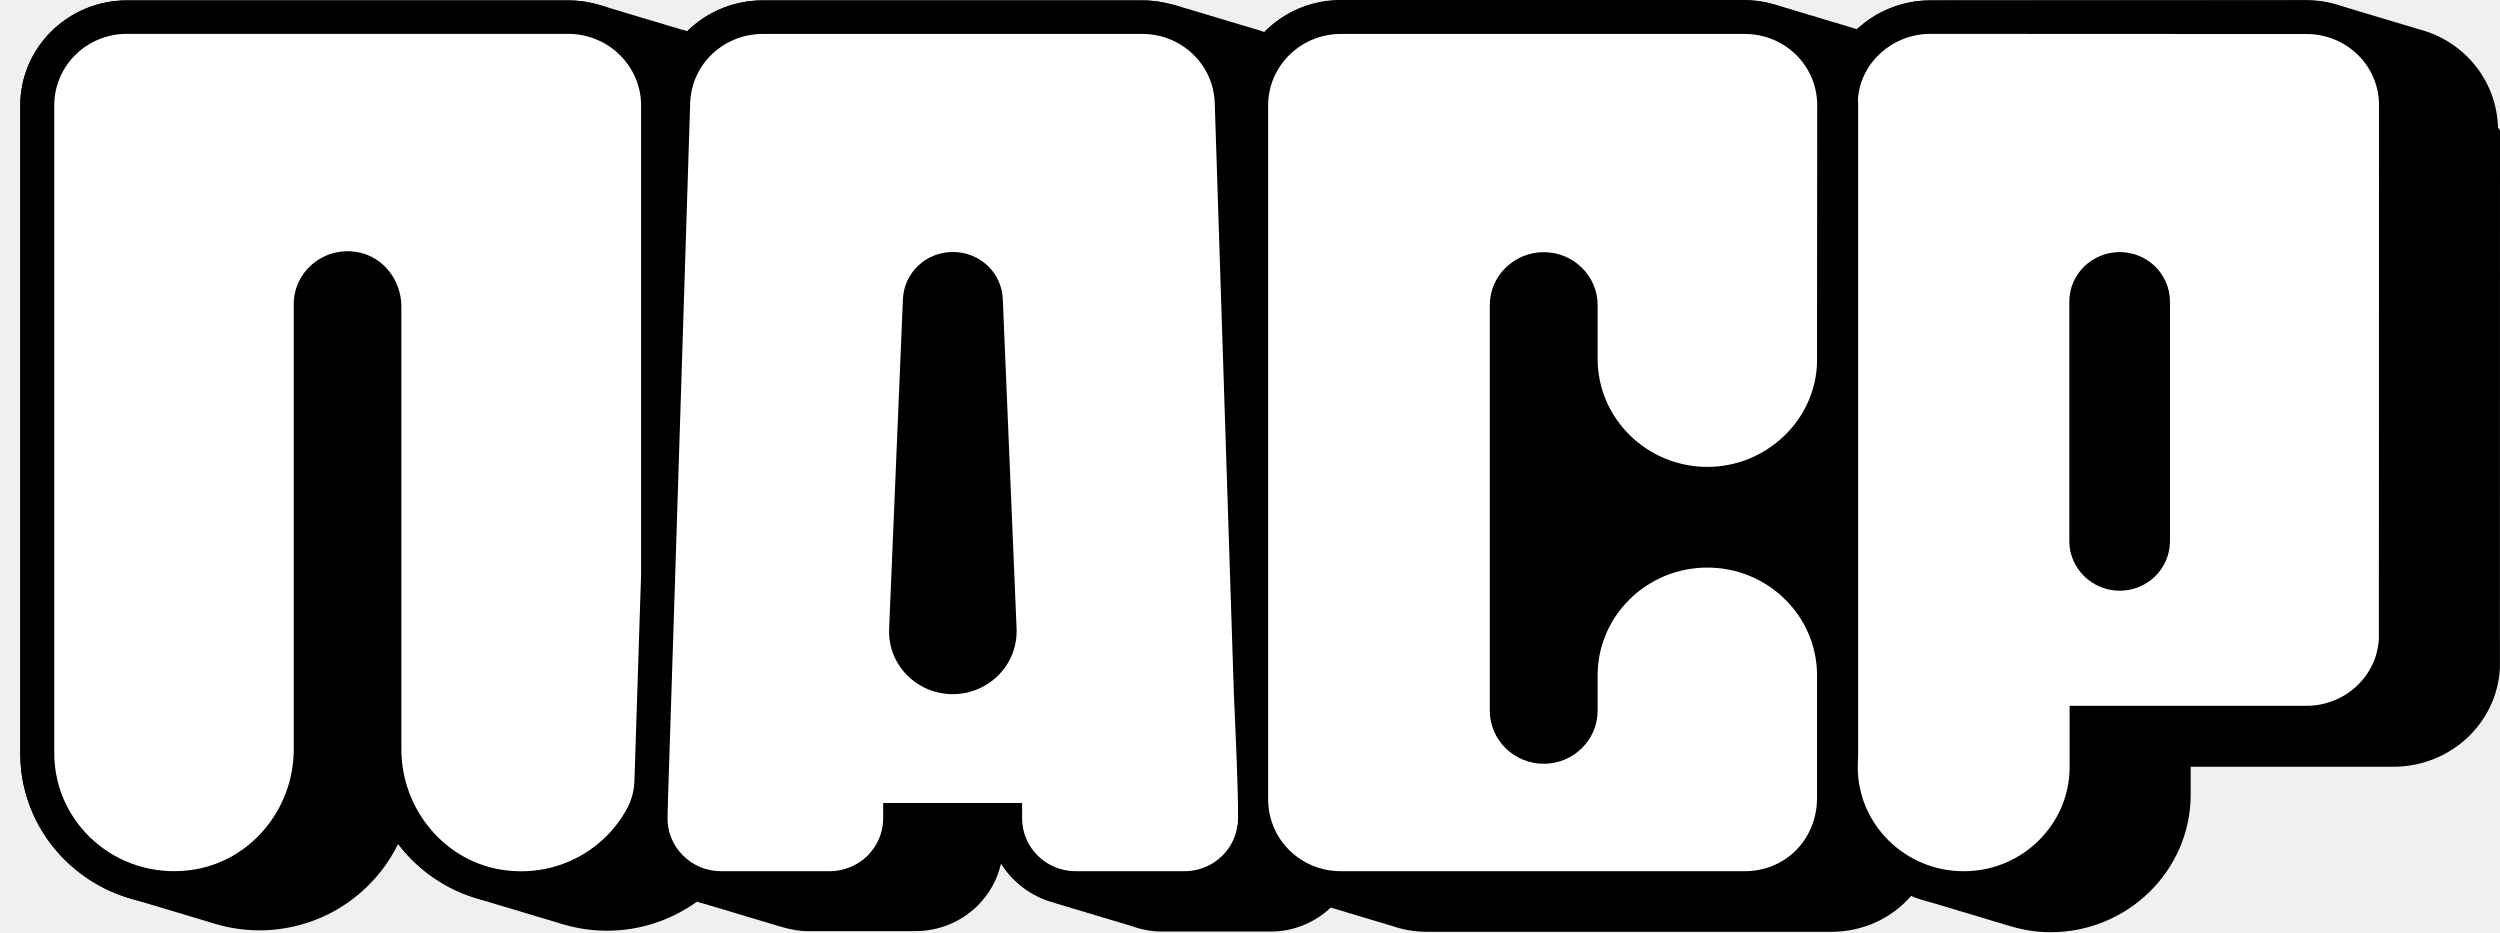
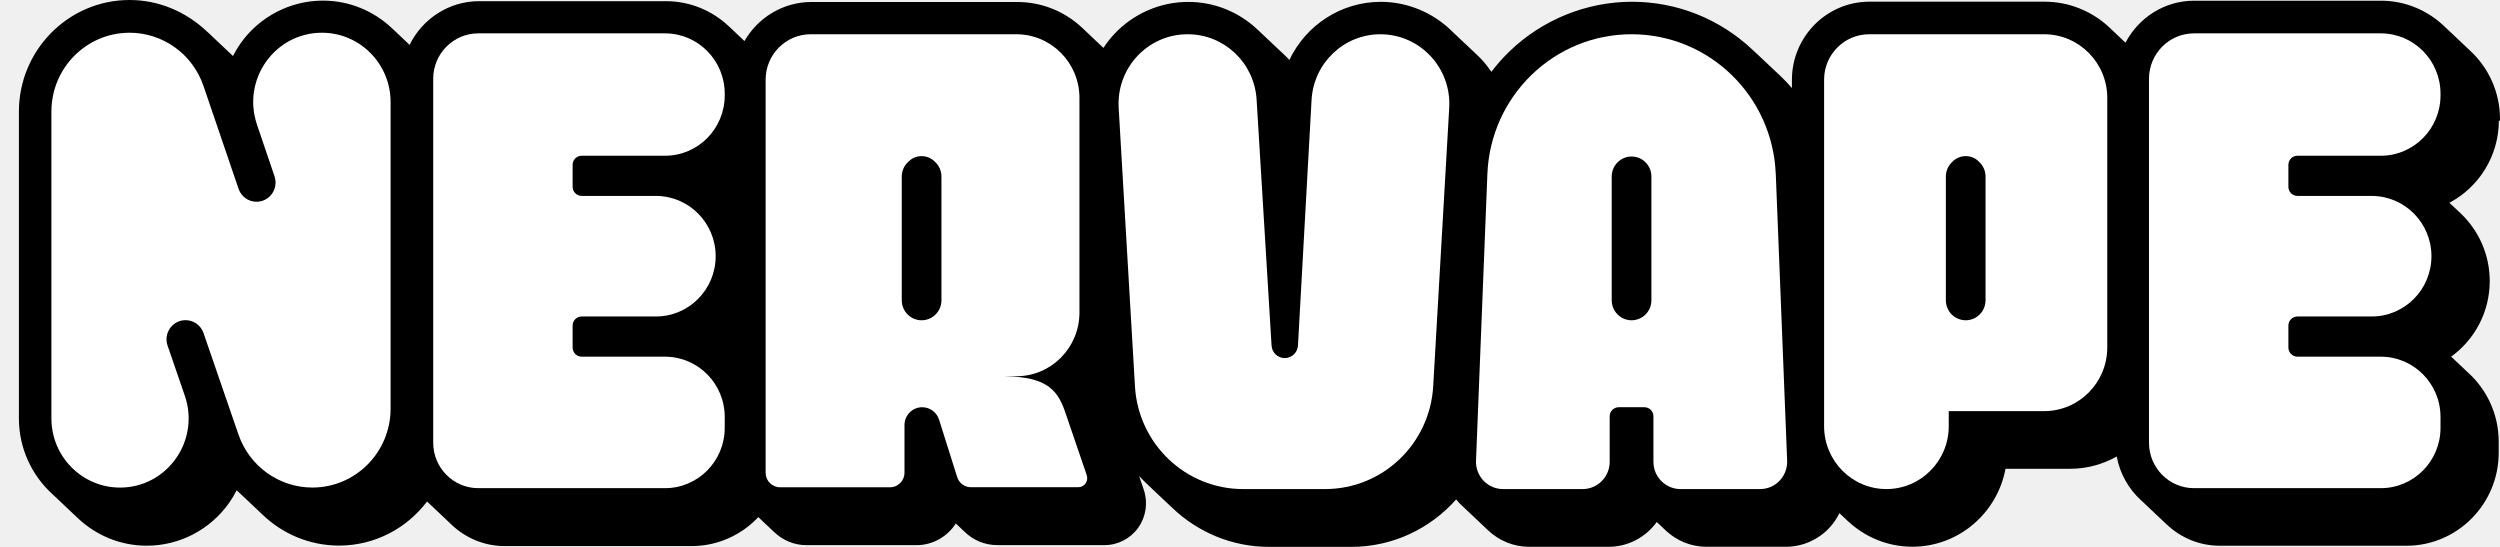
- <svg xmlns="http://www.w3.org/2000/svg" width="59" height="22" viewBox="0 0 59 22" fill="none">
-   <path d="M58.953 3.01C58.92 1.882 58.139 0.961 57.081 0.689C57.02 0.669 56.96 0.652 56.898 0.634C56.837 0.614 56.777 0.597 56.715 0.579C56.654 0.559 56.594 0.542 56.532 0.524C56.471 0.505 56.411 0.487 56.349 0.469C56.288 0.45 56.228 0.432 56.166 0.415C56.105 0.395 56.045 0.377 55.983 0.36C55.922 0.34 55.862 0.322 55.8 0.305C55.739 0.285 55.679 0.268 55.617 0.25C55.556 0.23 55.496 0.213 55.434 0.195C55.373 0.175 55.313 0.158 55.251 0.14C54.992 0.053 54.713 0.002 54.423 0.002L45.56 0.009C44.89 0.009 44.283 0.268 43.83 0.687C43.819 0.684 43.805 0.682 43.794 0.68C43.734 0.66 43.674 0.641 43.611 0.625C43.551 0.605 43.491 0.586 43.428 0.57C43.368 0.551 43.308 0.531 43.245 0.516C43.185 0.496 43.125 0.476 43.062 0.461C43.002 0.441 42.942 0.421 42.879 0.406C42.819 0.386 42.759 0.366 42.696 0.351C42.636 0.331 42.576 0.311 42.513 0.296C42.453 0.276 42.393 0.257 42.33 0.241C42.27 0.222 42.21 0.202 42.147 0.186C42.087 0.167 42.027 0.147 41.964 0.132C41.712 0.048 41.444 0 41.163 0H31.635C30.927 0 30.294 0.292 29.836 0.755C29.762 0.728 29.686 0.704 29.608 0.682C29.548 0.662 29.488 0.645 29.425 0.627C29.365 0.608 29.305 0.59 29.242 0.573C29.182 0.553 29.122 0.535 29.059 0.518C28.999 0.498 28.939 0.48 28.876 0.463C28.816 0.443 28.756 0.426 28.693 0.408C28.633 0.388 28.573 0.371 28.51 0.353C28.45 0.333 28.39 0.316 28.327 0.298C28.267 0.279 28.207 0.261 28.144 0.243C28.084 0.224 28.024 0.206 27.961 0.189C27.901 0.169 27.841 0.151 27.778 0.134C27.528 0.064 27.249 0.009 26.952 0.009H18.002C17.304 0.009 16.677 0.287 16.221 0.737C16.166 0.717 16.11 0.702 16.052 0.689C15.992 0.667 15.931 0.649 15.871 0.634C15.811 0.614 15.75 0.597 15.688 0.579C15.628 0.559 15.567 0.542 15.505 0.524C15.445 0.505 15.384 0.487 15.322 0.469C15.262 0.45 15.201 0.432 15.139 0.415C15.079 0.395 15.018 0.377 14.956 0.36C14.896 0.34 14.835 0.322 14.773 0.305C14.713 0.285 14.652 0.268 14.59 0.25C14.53 0.23 14.469 0.213 14.407 0.195C14.347 0.175 14.286 0.158 14.224 0.14C13.974 0.061 13.699 0.009 13.414 0.009H2.997C1.609 0.009 0.478 1.121 0.478 2.488V17.784C0.478 19.422 1.607 20.802 3.14 21.221C3.2 21.241 3.261 21.259 3.323 21.276C3.383 21.296 3.444 21.313 3.506 21.331C3.566 21.351 3.627 21.368 3.689 21.386C3.749 21.405 3.81 21.423 3.872 21.441C3.933 21.46 3.993 21.478 4.055 21.495C4.116 21.515 4.176 21.533 4.238 21.55C4.299 21.57 4.359 21.588 4.421 21.605C4.482 21.625 4.542 21.642 4.604 21.66C4.665 21.68 4.725 21.697 4.787 21.715C4.848 21.735 4.908 21.752 4.97 21.77C5.332 21.888 5.718 21.956 6.12 21.956C7.566 21.956 8.811 21.118 9.396 19.914C9.872 20.546 10.552 21.015 11.342 21.23C11.403 21.25 11.463 21.267 11.525 21.285C11.586 21.305 11.646 21.322 11.709 21.34C11.769 21.36 11.829 21.377 11.892 21.395C11.952 21.414 12.012 21.432 12.075 21.449C12.135 21.469 12.195 21.487 12.258 21.504C12.318 21.524 12.378 21.541 12.441 21.559C12.501 21.579 12.561 21.596 12.623 21.614C12.684 21.634 12.744 21.651 12.807 21.669C12.867 21.689 12.927 21.706 12.99 21.724C13.05 21.743 13.11 21.761 13.173 21.778C13.534 21.897 13.92 21.965 14.322 21.965C15.119 21.965 15.851 21.708 16.451 21.278C16.512 21.296 16.567 21.32 16.63 21.331C16.69 21.349 16.75 21.373 16.813 21.386C16.873 21.403 16.933 21.427 16.996 21.441C17.056 21.458 17.116 21.482 17.179 21.495C17.239 21.513 17.299 21.537 17.362 21.55C17.422 21.568 17.482 21.592 17.545 21.605C17.605 21.623 17.665 21.647 17.728 21.66C17.788 21.677 17.848 21.702 17.911 21.715C17.971 21.732 18.031 21.756 18.094 21.77C18.154 21.787 18.214 21.811 18.277 21.825C18.337 21.842 18.398 21.866 18.46 21.879C18.65 21.934 18.846 21.974 19.051 21.974H21.6C22.154 21.974 22.674 21.763 23.064 21.381C23.352 21.096 23.544 20.747 23.627 20.368C23.895 20.82 24.337 21.155 24.859 21.3C24.917 21.322 24.979 21.337 25.042 21.355C25.1 21.377 25.162 21.392 25.225 21.41C25.283 21.432 25.345 21.447 25.408 21.465C25.466 21.487 25.528 21.502 25.591 21.52C25.649 21.541 25.711 21.557 25.774 21.574C25.832 21.596 25.894 21.612 25.957 21.629C26.015 21.651 26.077 21.667 26.14 21.684C26.198 21.706 26.26 21.721 26.323 21.739C26.381 21.761 26.444 21.776 26.506 21.794C26.564 21.816 26.627 21.831 26.689 21.849C26.919 21.934 27.167 21.985 27.425 21.985H29.983C30.521 21.985 31.021 21.781 31.407 21.419C31.454 21.434 31.501 21.447 31.548 21.46C31.608 21.482 31.668 21.498 31.731 21.515C31.791 21.537 31.851 21.552 31.914 21.57C31.974 21.592 32.034 21.607 32.097 21.625C32.157 21.647 32.217 21.662 32.28 21.68C32.34 21.702 32.4 21.717 32.463 21.735C32.523 21.756 32.583 21.772 32.646 21.789C32.706 21.811 32.766 21.827 32.829 21.844C33.094 21.939 33.382 21.991 33.681 21.991H43.209C43.98 21.991 44.647 21.667 45.102 21.145C45.252 21.208 45.41 21.256 45.571 21.296C45.631 21.316 45.691 21.333 45.754 21.351C45.814 21.37 45.874 21.388 45.937 21.405C45.997 21.425 46.057 21.443 46.12 21.46C46.18 21.48 46.24 21.5 46.303 21.515C46.363 21.535 46.423 21.552 46.486 21.57C46.546 21.59 46.606 21.607 46.669 21.625C46.729 21.645 46.789 21.662 46.852 21.68C46.912 21.7 46.972 21.717 47.035 21.735C47.095 21.754 47.156 21.772 47.218 21.789C47.278 21.809 47.339 21.829 47.401 21.844C47.716 21.943 48.048 22 48.394 22C50.215 22 51.7 20.543 51.7 18.751V18.095H56.483C57.826 18.095 58.931 17.071 58.998 15.764V15.744V15.724L59 3.089V3.078L58.953 3.01Z" fill="black" />
-   <path d="M22.486 5.949C21.85 5.949 21.332 6.438 21.308 7.064L20.982 14.847C20.966 15.255 21.113 15.636 21.399 15.93C21.685 16.222 22.071 16.384 22.484 16.384C22.894 16.384 23.28 16.222 23.568 15.93C23.854 15.639 24.001 15.255 23.986 14.847L23.66 7.064C23.638 6.438 23.12 5.949 22.486 5.949ZM22.988 15.38C22.856 15.522 22.678 15.592 22.486 15.592C22.29 15.592 22.115 15.522 21.979 15.384C21.848 15.246 21.778 15.073 21.787 14.877L22.109 7.094C22.118 6.892 22.281 6.739 22.486 6.739C22.691 6.739 22.852 6.892 22.859 7.094L23.184 14.88C23.193 15.07 23.124 15.246 22.988 15.38Z" fill="black" />
-   <path d="M54.431 0.014L45.559 0.01C44.62 0.01 43.794 0.516 43.361 1.265V1.262C42.932 0.512 42.116 0.01 41.167 0.01H31.641C30.577 0.01 29.664 0.661 29.293 1.583C28.936 0.657 28.023 0.01 26.954 0.01H18.004C16.98 0.01 16.098 0.602 15.71 1.464C15.31 0.606 14.433 0.01 13.413 0.01H2.995C1.609 0.01 0.479 1.12 0.479 2.489V17.785C0.479 19.753 2.107 21.354 4.109 21.354C6.111 21.354 7.738 19.753 7.738 17.785V7.179C7.738 6.926 7.947 6.72 8.204 6.72C8.461 6.72 8.671 6.926 8.671 7.179V17.783C8.671 19.75 10.298 21.352 12.3 21.352C13.42 21.352 14.427 20.849 15.089 20.064C15.19 20.31 15.339 20.533 15.531 20.731C15.924 21.13 16.455 21.352 17.022 21.352H19.571C20.127 21.352 20.645 21.143 21.035 20.759C21.325 20.474 21.517 20.123 21.602 19.744H23.363C23.564 20.661 24.396 21.352 25.392 21.352H27.948C28.514 21.352 29.046 21.13 29.438 20.731C29.53 20.637 29.61 20.538 29.679 20.43C30.141 20.992 30.849 21.352 31.641 21.352H41.167C42.252 21.352 43.149 20.715 43.511 19.774C43.511 19.772 43.513 19.77 43.513 19.768C44.091 20.715 45.142 21.352 46.345 21.352C48.171 21.352 49.648 19.893 49.648 18.103V17.447H54.431C55.773 17.447 56.88 16.423 56.947 15.115V15.076L56.951 2.44V2.416C56.911 1.069 55.802 0.014 54.431 0.014Z" fill="black" />
-   <path d="M50.026 5.949C49.37 5.949 48.836 6.471 48.836 7.116V12.771C48.836 13.416 49.372 13.941 50.026 13.941C50.68 13.941 51.211 13.414 51.211 12.771V7.116C51.211 6.471 50.682 5.949 50.026 5.949ZM50.408 12.771C50.408 12.98 50.236 13.151 50.026 13.151C49.814 13.151 49.64 12.982 49.64 12.771V7.116C49.64 6.91 49.812 6.741 50.026 6.741C50.236 6.741 50.408 6.91 50.408 7.116V12.771Z" fill="black" />
-   <path d="M15.13 2.488V13.55L14.973 18.416C14.967 18.644 14.911 18.868 14.804 19.07C14.284 20.048 13.184 20.686 11.954 20.542C10.516 20.375 9.472 19.107 9.472 17.683V7.231C9.472 6.627 9.059 6.07 8.456 5.954C7.646 5.798 6.932 6.408 6.932 7.178V17.688C6.932 19.1 5.901 20.36 4.475 20.537C2.752 20.752 1.281 19.434 1.281 17.782V2.484C1.281 1.553 2.046 0.799 2.993 0.799H13.411C14.357 0.799 15.13 1.56 15.13 2.488Z" fill="white" />
-   <path d="M29.121 16.424L28.668 2.433C28.639 1.52 27.884 0.801 26.956 0.801H18.004C17.071 0.801 16.317 1.52 16.288 2.433L15.935 13.574L15.765 18.85L15.754 19.273C15.743 19.613 15.87 19.938 16.111 20.182C16.352 20.427 16.674 20.561 17.024 20.561H19.573C19.91 20.561 20.231 20.432 20.472 20.197C20.709 19.96 20.843 19.648 20.843 19.311V18.951H24.122V19.313C24.122 20.004 24.688 20.561 25.391 20.561H27.947C28.293 20.561 28.619 20.427 28.86 20.182C29.049 19.988 29.17 19.743 29.201 19.482C29.268 19.475 29.121 16.424 29.121 16.424ZM23.57 15.928C23.28 16.22 22.894 16.382 22.485 16.382C22.073 16.382 21.686 16.22 21.401 15.928C21.115 15.636 20.968 15.252 20.983 14.845L21.309 7.061C21.334 6.436 21.852 5.947 22.488 5.947C23.124 5.947 23.642 6.436 23.666 7.061L23.992 14.845C24.003 15.252 23.856 15.636 23.57 15.928Z" fill="white" />
-   <path d="M37.704 8.468V7.2C37.704 6.511 37.132 5.951 36.434 5.951C35.731 5.951 35.159 6.513 35.159 7.2V16.773C35.159 17.464 35.731 18.025 36.434 18.025C37.132 18.025 37.704 17.464 37.704 16.773V15.939C37.704 14.535 38.864 13.395 40.293 13.395C40.985 13.395 41.634 13.66 42.125 14.143C42.596 14.605 42.864 15.222 42.882 15.873V18.874C42.857 19.835 42.123 20.561 41.17 20.561H31.644C30.885 20.561 30.24 20.078 30.017 19.407C29.961 19.241 29.928 19.058 29.928 18.874V2.488C29.928 1.56 30.695 0.801 31.644 0.801H41.17C42.107 0.801 42.857 1.52 42.886 2.437L42.882 8.549C42.85 9.909 41.688 11.019 40.293 11.019C38.864 11.017 37.704 9.874 37.704 8.468Z" fill="white" />
-   <path d="M54.431 0.803L45.56 0.799C44.66 0.799 43.908 1.479 43.848 2.337L43.852 2.486V17.786L43.843 18.102C43.843 19.458 44.964 20.561 46.343 20.561C47.722 20.561 48.843 19.458 48.843 18.102V16.657H54.429C55.346 16.657 56.096 15.957 56.141 15.075L56.145 2.44C56.119 1.523 55.364 0.803 54.431 0.803ZM51.211 12.772C51.211 13.417 50.68 13.941 50.026 13.941C49.372 13.941 48.836 13.414 48.836 12.772V7.117C48.836 6.472 49.372 5.949 50.026 5.949C50.68 5.949 51.211 6.472 51.211 7.117V12.772Z" fill="white" />
+ <svg xmlns="http://www.w3.org/2000/svg" width="64" height="14" viewBox="0 0 64 14" fill="none">
+   <path d="M64 3.096V3.049C64 2.349 63.699 1.719 63.22 1.283C63.213 1.276 63.206 1.269 63.198 1.262C63.191 1.255 63.183 1.248 63.175 1.241C63.168 1.234 63.161 1.227 63.153 1.22C63.146 1.213 63.139 1.206 63.131 1.199C63.124 1.192 63.116 1.185 63.109 1.178C63.102 1.171 63.094 1.164 63.086 1.157C63.079 1.15 63.072 1.143 63.064 1.136C63.057 1.129 63.049 1.122 63.042 1.115C63.035 1.108 63.027 1.101 63.02 1.094C63.013 1.087 63.005 1.08 62.997 1.073C62.99 1.066 62.983 1.059 62.975 1.052C62.968 1.045 62.96 1.038 62.953 1.031C62.946 1.024 62.938 1.017 62.931 1.01C62.923 1.003 62.916 0.996 62.909 0.989C62.901 0.982 62.894 0.975 62.886 0.968C62.879 0.961 62.872 0.954 62.864 0.947C62.857 0.94 62.849 0.933 62.842 0.926C62.835 0.919 62.827 0.912 62.82 0.905C62.812 0.898 62.805 0.891 62.798 0.884C62.79 0.877 62.783 0.87 62.776 0.863C62.768 0.856 62.761 0.85 62.754 0.843C62.746 0.836 62.739 0.829 62.731 0.822C62.724 0.815 62.717 0.808 62.709 0.801C62.702 0.794 62.694 0.787 62.687 0.78C62.68 0.773 62.672 0.766 62.665 0.759C62.657 0.752 62.65 0.745 62.643 0.738C62.635 0.731 62.628 0.724 62.62 0.717C62.613 0.71 62.606 0.703 62.598 0.696C62.591 0.689 62.584 0.682 62.576 0.675C62.569 0.668 62.561 0.661 62.554 0.654C62.133 0.26 61.569 0.018 60.95 0.018H56.171C55.409 0.018 54.745 0.455 54.413 1.093C54.408 1.088 54.403 1.083 54.398 1.079C54.39 1.072 54.383 1.065 54.375 1.058C54.368 1.051 54.361 1.044 54.353 1.037C54.346 1.03 54.338 1.023 54.331 1.016C54.324 1.009 54.316 1.002 54.309 0.995C54.301 0.988 54.294 0.981 54.287 0.974C54.279 0.967 54.272 0.96 54.265 0.953C54.257 0.946 54.25 0.939 54.242 0.932C54.235 0.925 54.228 0.918 54.22 0.911C54.213 0.904 54.206 0.897 54.198 0.89C54.191 0.883 54.183 0.876 54.176 0.869C54.169 0.862 54.161 0.855 54.154 0.848C54.146 0.841 54.139 0.834 54.132 0.827C54.124 0.82 54.117 0.813 54.109 0.806C54.102 0.799 54.095 0.792 54.087 0.785C54.08 0.778 54.072 0.771 54.065 0.764C54.058 0.757 54.05 0.75 54.043 0.743C54.036 0.736 54.028 0.729 54.021 0.722C54.013 0.715 54.006 0.708 53.999 0.701C53.562 0.293 52.978 0.043 52.337 0.043H47.857C46.763 0.043 45.873 0.94 45.873 2.044V2.254C45.787 2.155 45.698 2.059 45.603 1.968C45.576 1.941 45.548 1.915 45.52 1.889C45.513 1.883 45.506 1.876 45.498 1.869C45.491 1.862 45.483 1.855 45.476 1.848C45.468 1.841 45.461 1.834 45.453 1.827C45.446 1.82 45.439 1.813 45.431 1.806C45.424 1.799 45.416 1.792 45.409 1.785C45.402 1.778 45.394 1.771 45.386 1.764C45.379 1.757 45.372 1.75 45.364 1.743C45.357 1.736 45.349 1.729 45.342 1.722C45.335 1.715 45.327 1.708 45.32 1.701C45.313 1.694 45.305 1.687 45.297 1.68C45.29 1.673 45.283 1.666 45.275 1.659C45.268 1.652 45.26 1.645 45.253 1.638C45.246 1.631 45.238 1.624 45.231 1.617C45.224 1.61 45.216 1.603 45.209 1.596C45.201 1.589 45.194 1.582 45.186 1.575C45.179 1.568 45.171 1.561 45.164 1.554C45.157 1.547 45.149 1.54 45.142 1.533C45.134 1.526 45.127 1.519 45.12 1.512C45.112 1.505 45.105 1.498 45.097 1.491C45.09 1.484 45.082 1.477 45.075 1.47C45.067 1.463 45.06 1.456 45.053 1.449C45.045 1.442 45.038 1.435 45.03 1.428C45.023 1.421 45.015 1.414 45.008 1.407C45.001 1.4 44.993 1.393 44.985 1.386C44.978 1.38 44.971 1.373 44.963 1.366C44.956 1.359 44.948 1.352 44.941 1.345C44.933 1.338 44.926 1.331 44.918 1.324C44.911 1.317 44.904 1.31 44.896 1.303C44.888 1.296 44.881 1.289 44.873 1.282C44.866 1.275 44.859 1.268 44.851 1.261C44.011 0.476 42.923 0.045 41.776 0.045C40.629 0.045 39.488 0.497 38.641 1.318C38.472 1.481 38.319 1.655 38.18 1.838C38.103 1.726 38.019 1.618 37.925 1.518C37.889 1.48 37.852 1.444 37.815 1.408C37.807 1.401 37.8 1.394 37.792 1.387C37.785 1.38 37.778 1.373 37.77 1.366C37.763 1.359 37.755 1.352 37.748 1.345C37.741 1.338 37.733 1.331 37.726 1.324C37.718 1.317 37.711 1.31 37.704 1.303C37.696 1.296 37.689 1.289 37.681 1.282C37.674 1.275 37.666 1.268 37.659 1.261C37.651 1.254 37.644 1.247 37.637 1.24C37.629 1.233 37.622 1.226 37.615 1.219C37.607 1.212 37.6 1.205 37.592 1.198C37.585 1.191 37.577 1.184 37.57 1.177C37.562 1.17 37.555 1.163 37.548 1.156C37.54 1.149 37.533 1.142 37.526 1.135C37.518 1.128 37.511 1.121 37.503 1.115C37.496 1.108 37.489 1.101 37.481 1.094C37.474 1.087 37.466 1.08 37.459 1.073C37.452 1.066 37.444 1.059 37.437 1.052C37.429 1.045 37.422 1.038 37.415 1.031C37.407 1.024 37.4 1.017 37.392 1.01C37.385 1.003 37.378 0.996 37.37 0.989C37.363 0.982 37.356 0.975 37.348 0.968C37.341 0.961 37.333 0.954 37.326 0.947C37.319 0.94 37.311 0.933 37.304 0.926C37.297 0.919 37.289 0.912 37.282 0.905C37.274 0.898 37.267 0.891 37.26 0.884C37.252 0.877 37.245 0.87 37.237 0.863C37.23 0.856 37.223 0.849 37.215 0.842C37.208 0.835 37.2 0.828 37.193 0.821C37.186 0.814 37.178 0.807 37.171 0.8C37.163 0.793 37.156 0.786 37.149 0.779C36.668 0.313 36.019 0.047 35.349 0.047C34.322 0.047 33.428 0.652 33.008 1.534C32.962 1.484 32.913 1.436 32.864 1.39C32.856 1.383 32.849 1.376 32.842 1.369C32.834 1.362 32.827 1.355 32.819 1.348C32.812 1.341 32.804 1.334 32.797 1.327C32.789 1.32 32.782 1.313 32.775 1.306C32.767 1.299 32.76 1.292 32.752 1.285C32.745 1.278 32.738 1.271 32.73 1.264C32.722 1.257 32.715 1.25 32.708 1.243C32.7 1.236 32.693 1.229 32.685 1.222C32.678 1.215 32.671 1.208 32.663 1.201C32.656 1.194 32.648 1.187 32.641 1.18C32.633 1.173 32.626 1.166 32.618 1.159C32.611 1.152 32.604 1.145 32.596 1.138C32.589 1.131 32.582 1.124 32.574 1.117C32.567 1.11 32.559 1.103 32.552 1.096C32.545 1.089 32.537 1.082 32.53 1.075C32.523 1.068 32.515 1.061 32.508 1.054C32.5 1.047 32.493 1.04 32.486 1.033C32.478 1.026 32.471 1.019 32.463 1.013C32.456 1.006 32.449 0.999 32.441 0.992C32.434 0.985 32.426 0.978 32.419 0.971C32.412 0.964 32.404 0.957 32.397 0.95C32.389 0.943 32.382 0.936 32.375 0.929C32.367 0.922 32.36 0.915 32.353 0.908C32.345 0.901 32.338 0.894 32.33 0.887C32.323 0.88 32.316 0.873 32.308 0.866C32.301 0.859 32.294 0.852 32.286 0.845C32.279 0.838 32.271 0.831 32.264 0.824C32.257 0.817 32.249 0.81 32.242 0.803C32.234 0.796 32.227 0.789 32.22 0.782C32.212 0.775 32.205 0.768 32.197 0.761C31.732 0.319 31.105 0.049 30.421 0.049H30.414C29.702 0.049 29.014 0.349 28.525 0.872C28.422 0.982 28.33 1.101 28.248 1.226C28.242 1.221 28.236 1.215 28.23 1.209C28.223 1.202 28.215 1.195 28.208 1.188C28.201 1.181 28.193 1.174 28.186 1.167C28.178 1.16 28.171 1.153 28.163 1.146C28.156 1.139 28.149 1.132 28.141 1.125C28.134 1.118 28.126 1.111 28.119 1.104C28.111 1.097 28.104 1.09 28.097 1.083C28.089 1.076 28.082 1.069 28.074 1.062C28.067 1.055 28.06 1.048 28.052 1.041C28.045 1.034 28.038 1.027 28.03 1.02C28.023 1.013 28.015 1.006 28.008 0.999C28 0.992 27.993 0.985 27.986 0.979C27.978 0.972 27.971 0.965 27.964 0.958C27.956 0.951 27.949 0.944 27.941 0.937C27.934 0.93 27.927 0.923 27.919 0.916C27.912 0.909 27.904 0.902 27.897 0.895C27.89 0.888 27.882 0.881 27.875 0.874C27.868 0.867 27.86 0.86 27.853 0.853C27.845 0.846 27.838 0.839 27.831 0.832C27.823 0.825 27.816 0.818 27.808 0.811C27.801 0.804 27.794 0.797 27.786 0.79C27.779 0.783 27.771 0.776 27.764 0.769C27.757 0.762 27.749 0.755 27.742 0.748C27.735 0.741 27.727 0.734 27.72 0.727C27.712 0.72 27.705 0.713 27.698 0.706C27.244 0.283 26.659 0.051 26.038 0.051H20.774C20.042 0.051 19.402 0.454 19.058 1.05C19.055 1.047 19.052 1.045 19.049 1.043C19.042 1.036 19.035 1.029 19.027 1.022C19.02 1.015 19.013 1.008 19.005 1.001C18.998 0.994 18.99 0.987 18.983 0.98C18.976 0.973 18.968 0.966 18.961 0.959C18.953 0.952 18.946 0.945 18.939 0.938C18.931 0.931 18.924 0.924 18.916 0.917C18.909 0.91 18.902 0.903 18.894 0.896C18.887 0.889 18.88 0.882 18.872 0.875C18.865 0.868 18.857 0.861 18.85 0.854C18.843 0.847 18.835 0.84 18.828 0.833C18.82 0.826 18.813 0.819 18.806 0.812C18.798 0.805 18.791 0.798 18.783 0.791C18.776 0.784 18.768 0.777 18.761 0.77C18.753 0.763 18.746 0.756 18.739 0.749C18.731 0.742 18.724 0.735 18.717 0.728C18.709 0.721 18.702 0.714 18.694 0.707C18.687 0.7 18.679 0.693 18.672 0.686C18.664 0.68 18.657 0.673 18.65 0.666C18.228 0.271 17.665 0.03 17.046 0.03H12.267C11.487 0.03 10.81 0.487 10.486 1.149C10.479 1.143 10.473 1.137 10.466 1.131C10.459 1.124 10.452 1.117 10.444 1.11C10.437 1.103 10.43 1.096 10.422 1.089C10.415 1.082 10.407 1.075 10.4 1.068C10.393 1.061 10.385 1.054 10.378 1.047C10.37 1.04 10.363 1.033 10.356 1.026C10.348 1.019 10.341 1.012 10.333 1.005C10.326 0.998 10.319 0.991 10.311 0.984C10.304 0.977 10.296 0.97 10.289 0.963C10.282 0.956 10.274 0.949 10.267 0.942C10.26 0.935 10.252 0.928 10.245 0.921C10.237 0.914 10.23 0.907 10.223 0.9C10.215 0.893 10.208 0.886 10.2 0.879C10.193 0.872 10.186 0.865 10.178 0.858C10.171 0.851 10.164 0.844 10.156 0.837C10.149 0.83 10.141 0.823 10.134 0.816C10.127 0.809 10.119 0.802 10.112 0.795C10.104 0.788 10.097 0.782 10.09 0.775C10.082 0.768 10.075 0.761 10.068 0.754C10.06 0.747 10.053 0.74 10.045 0.733C10.038 0.726 10.031 0.719 10.023 0.712C9.561 0.28 8.944 0.016 8.266 0.016C7.432 0.016 6.644 0.425 6.159 1.109C6.086 1.213 6.021 1.322 5.964 1.434C5.96 1.43 5.956 1.427 5.953 1.423C5.945 1.416 5.938 1.409 5.931 1.402C5.923 1.395 5.916 1.388 5.908 1.381C5.901 1.374 5.894 1.367 5.886 1.36C5.879 1.353 5.872 1.346 5.864 1.339C5.857 1.332 5.849 1.325 5.842 1.319C5.835 1.312 5.827 1.305 5.82 1.298C5.812 1.291 5.805 1.284 5.798 1.277C5.79 1.27 5.783 1.263 5.776 1.256C5.768 1.249 5.761 1.242 5.753 1.235C5.746 1.228 5.739 1.221 5.731 1.214C5.724 1.207 5.716 1.2 5.709 1.193C5.702 1.186 5.694 1.179 5.687 1.172C5.679 1.165 5.672 1.158 5.665 1.151C5.657 1.144 5.65 1.137 5.642 1.13C5.635 1.123 5.627 1.116 5.62 1.109C5.613 1.102 5.605 1.095 5.598 1.088C5.59 1.081 5.583 1.074 5.576 1.067C5.568 1.06 5.561 1.053 5.553 1.046C5.546 1.039 5.538 1.032 5.531 1.025C5.523 1.018 5.516 1.011 5.509 1.004C5.501 0.997 5.494 0.99 5.486 0.983C5.479 0.976 5.472 0.969 5.464 0.962C5.457 0.955 5.45 0.948 5.442 0.941C5.435 0.934 5.427 0.927 5.42 0.92C5.413 0.913 5.405 0.906 5.398 0.899C5.39 0.892 5.383 0.885 5.376 0.878C5.368 0.871 5.361 0.864 5.354 0.857C5.346 0.85 5.339 0.843 5.331 0.836C5.324 0.829 5.317 0.822 5.309 0.816C4.763 0.298 4.065 0 3.316 0C1.755 0 0.484 1.281 0.484 2.856V10.71C0.484 11.478 0.814 12.168 1.338 12.646C1.345 12.653 1.353 12.66 1.36 12.667C1.368 12.674 1.375 12.681 1.382 12.688C1.39 12.694 1.397 12.701 1.405 12.709C1.412 12.716 1.419 12.723 1.427 12.729C1.434 12.736 1.441 12.743 1.449 12.75C1.456 12.757 1.464 12.764 1.471 12.771C1.478 12.778 1.486 12.785 1.493 12.792C1.501 12.799 1.508 12.806 1.515 12.813C1.523 12.82 1.53 12.827 1.538 12.834C1.545 12.841 1.552 12.848 1.56 12.855C1.567 12.862 1.574 12.869 1.582 12.876C1.589 12.883 1.597 12.89 1.604 12.897C1.611 12.904 1.619 12.911 1.626 12.918C1.634 12.925 1.641 12.932 1.648 12.939C1.656 12.946 1.663 12.953 1.67 12.96C1.678 12.967 1.685 12.974 1.693 12.981C1.7 12.988 1.707 12.995 1.715 13.002C1.722 13.009 1.73 13.016 1.737 13.023C1.744 13.03 1.752 13.037 1.759 13.044C1.767 13.051 1.774 13.058 1.781 13.065C1.789 13.072 1.796 13.079 1.803 13.086C1.811 13.093 1.818 13.1 1.826 13.107C1.833 13.114 1.84 13.121 1.848 13.128C1.855 13.135 1.863 13.142 1.87 13.149C1.877 13.156 1.885 13.163 1.892 13.17C1.899 13.177 1.907 13.184 1.914 13.191C1.922 13.197 1.929 13.204 1.936 13.211C1.944 13.219 1.951 13.226 1.959 13.232C1.966 13.239 1.973 13.246 1.981 13.253C1.988 13.26 1.996 13.267 2.003 13.274C2.465 13.706 3.081 13.97 3.758 13.97C4.594 13.97 5.382 13.56 5.866 12.873C5.938 12.77 6.003 12.662 6.059 12.551C6.063 12.554 6.066 12.558 6.07 12.561C6.077 12.568 6.085 12.575 6.092 12.582C6.1 12.589 6.107 12.596 6.114 12.603C6.122 12.61 6.129 12.617 6.137 12.624C6.144 12.631 6.152 12.638 6.159 12.645C6.167 12.652 6.174 12.659 6.181 12.666C6.189 12.673 6.196 12.68 6.204 12.687C6.211 12.694 6.218 12.701 6.226 12.708C6.233 12.715 6.24 12.722 6.248 12.729C6.255 12.736 6.263 12.742 6.27 12.749C6.277 12.757 6.285 12.764 6.292 12.771C6.3 12.777 6.307 12.784 6.314 12.791C6.322 12.798 6.329 12.805 6.337 12.812C6.344 12.819 6.352 12.826 6.359 12.833C6.366 12.84 6.374 12.847 6.381 12.854C6.389 12.861 6.396 12.868 6.403 12.875C6.411 12.882 6.418 12.889 6.426 12.896C6.433 12.903 6.441 12.91 6.448 12.917C6.456 12.924 6.463 12.931 6.47 12.938C6.478 12.945 6.485 12.952 6.493 12.959C6.5 12.966 6.507 12.973 6.515 12.98C6.522 12.987 6.529 12.994 6.537 13.001C6.545 13.008 6.552 13.015 6.559 13.022C6.567 13.029 6.574 13.036 6.582 13.043C6.589 13.05 6.596 13.057 6.604 13.064C6.611 13.071 6.619 13.078 6.626 13.085C6.633 13.092 6.641 13.099 6.648 13.106C6.656 13.113 6.663 13.12 6.67 13.127C6.678 13.134 6.685 13.141 6.692 13.148C6.7 13.155 6.707 13.162 6.715 13.169C7.231 13.669 7.93 13.967 8.679 13.967C9.597 13.967 10.414 13.524 10.932 12.839C10.938 12.845 10.945 12.851 10.951 12.856C10.958 12.863 10.966 12.87 10.973 12.877C10.98 12.884 10.988 12.891 10.995 12.898C11.003 12.905 11.01 12.912 11.018 12.919C11.025 12.926 11.033 12.933 11.04 12.94C11.047 12.947 11.055 12.954 11.062 12.961C11.069 12.968 11.077 12.975 11.085 12.982C11.092 12.989 11.099 12.996 11.107 13.003C11.114 13.01 11.122 13.017 11.129 13.024C11.136 13.031 11.144 13.038 11.151 13.045C11.159 13.052 11.166 13.059 11.173 13.066C11.181 13.073 11.188 13.08 11.195 13.087C11.203 13.094 11.21 13.101 11.218 13.108C11.225 13.115 11.232 13.122 11.24 13.129C11.247 13.136 11.255 13.143 11.262 13.15C11.269 13.157 11.277 13.164 11.284 13.171C11.291 13.178 11.299 13.184 11.306 13.191C11.314 13.198 11.321 13.206 11.328 13.212C11.336 13.219 11.343 13.226 11.351 13.233C11.358 13.24 11.365 13.247 11.373 13.254C11.38 13.261 11.387 13.268 11.395 13.275C11.402 13.282 11.41 13.289 11.417 13.296C11.424 13.303 11.432 13.31 11.439 13.317C11.447 13.324 11.454 13.331 11.461 13.338C11.469 13.345 11.476 13.352 11.483 13.359C11.491 13.366 11.498 13.373 11.506 13.38C11.513 13.387 11.521 13.394 11.528 13.401C11.535 13.408 11.543 13.415 11.55 13.422C11.557 13.429 11.565 13.436 11.572 13.443C11.927 13.776 12.402 13.98 12.924 13.98H17.703C18.375 13.98 18.983 13.695 19.413 13.238C19.416 13.241 19.419 13.244 19.422 13.247C19.43 13.254 19.437 13.261 19.445 13.268C19.452 13.275 19.459 13.282 19.467 13.289C19.474 13.296 19.482 13.303 19.489 13.31C19.496 13.317 19.504 13.324 19.511 13.331C19.519 13.338 19.526 13.345 19.533 13.352C19.541 13.359 19.548 13.366 19.555 13.373C19.563 13.38 19.57 13.387 19.578 13.394C19.585 13.401 19.593 13.408 19.6 13.415C19.607 13.422 19.615 13.428 19.622 13.435C19.629 13.443 19.637 13.45 19.644 13.457C19.652 13.463 19.659 13.47 19.666 13.477C19.674 13.484 19.681 13.491 19.689 13.498C19.696 13.505 19.703 13.512 19.711 13.519C19.718 13.526 19.725 13.533 19.733 13.54C19.74 13.547 19.748 13.554 19.755 13.561C19.762 13.568 19.77 13.575 19.777 13.582C19.785 13.589 19.792 13.596 19.799 13.603C19.807 13.61 19.814 13.617 19.822 13.624C20.037 13.829 20.327 13.956 20.645 13.956H23.462C23.884 13.956 24.255 13.735 24.469 13.401C24.474 13.406 24.48 13.411 24.485 13.416C24.492 13.423 24.5 13.43 24.507 13.437C24.515 13.444 24.522 13.451 24.529 13.458C24.537 13.465 24.544 13.472 24.552 13.479C24.559 13.486 24.566 13.493 24.574 13.5C24.581 13.507 24.588 13.514 24.596 13.521C24.603 13.528 24.611 13.535 24.618 13.542C24.625 13.549 24.633 13.556 24.64 13.563C24.648 13.57 24.655 13.577 24.662 13.584C24.67 13.591 24.677 13.598 24.685 13.605C24.904 13.824 25.204 13.955 25.531 13.955H28.277C28.619 13.955 28.942 13.787 29.141 13.506C29.34 13.225 29.392 12.861 29.28 12.535L29.161 12.185C29.22 12.249 29.281 12.312 29.345 12.372C29.352 12.379 29.36 12.386 29.367 12.393C29.375 12.4 29.382 12.407 29.389 12.414C29.397 12.421 29.404 12.428 29.412 12.435C29.419 12.442 29.426 12.449 29.434 12.456C29.441 12.463 29.448 12.47 29.456 12.477C29.463 12.484 29.471 12.491 29.478 12.498C29.485 12.505 29.493 12.512 29.5 12.519C29.508 12.526 29.515 12.533 29.522 12.54C29.53 12.547 29.537 12.554 29.544 12.561C29.552 12.568 29.559 12.575 29.567 12.582C29.574 12.589 29.581 12.596 29.589 12.603C29.596 12.61 29.604 12.617 29.611 12.624C29.618 12.631 29.626 12.638 29.633 12.645C29.64 12.652 29.648 12.659 29.655 12.666C29.663 12.673 29.67 12.68 29.677 12.687C29.685 12.694 29.692 12.701 29.7 12.708C29.707 12.715 29.714 12.722 29.722 12.729C29.729 12.736 29.736 12.742 29.744 12.749C29.751 12.757 29.759 12.764 29.766 12.771C29.773 12.777 29.781 12.784 29.788 12.791C29.796 12.798 29.803 12.805 29.81 12.812C29.818 12.819 29.825 12.826 29.833 12.833C29.84 12.84 29.848 12.847 29.855 12.854C29.863 12.861 29.87 12.868 29.877 12.875C29.885 12.882 29.892 12.889 29.899 12.896C29.907 12.903 29.914 12.91 29.922 12.917C29.93 12.924 29.937 12.931 29.944 12.938C29.952 12.945 29.959 12.952 29.966 12.959C29.974 12.966 29.981 12.973 29.989 12.98C29.996 12.987 30.003 12.994 30.011 13.001C30.659 13.621 31.533 14 32.489 14H34.592C35.655 14 36.616 13.532 37.278 12.785C37.303 12.817 37.329 12.847 37.356 12.876C37.378 12.899 37.401 12.92 37.424 12.942C37.432 12.949 37.439 12.956 37.447 12.963C37.454 12.97 37.461 12.977 37.469 12.984C37.476 12.991 37.483 12.998 37.491 13.005C37.498 13.012 37.506 13.019 37.513 13.026C37.52 13.033 37.528 13.04 37.535 13.047C37.543 13.054 37.55 13.061 37.557 13.068C37.565 13.075 37.572 13.082 37.58 13.089C37.587 13.095 37.594 13.102 37.602 13.11C37.609 13.117 37.616 13.123 37.624 13.13C37.631 13.137 37.639 13.144 37.646 13.151C37.653 13.158 37.661 13.165 37.668 13.172C37.675 13.179 37.683 13.186 37.69 13.193C37.698 13.2 37.705 13.207 37.712 13.214C37.72 13.221 37.727 13.228 37.735 13.235C37.742 13.242 37.749 13.249 37.757 13.256C37.764 13.263 37.772 13.27 37.779 13.277C37.786 13.284 37.794 13.291 37.801 13.298C37.809 13.305 37.816 13.312 37.823 13.319C37.831 13.326 37.838 13.333 37.846 13.34C37.853 13.347 37.86 13.354 37.868 13.361C37.875 13.368 37.882 13.375 37.89 13.382C37.897 13.389 37.905 13.396 37.912 13.403C37.919 13.41 37.927 13.417 37.934 13.424C37.941 13.431 37.949 13.438 37.956 13.445C37.964 13.452 37.971 13.459 37.978 13.466C37.986 13.473 37.993 13.48 38.001 13.487C38.008 13.494 38.015 13.501 38.023 13.508C38.03 13.515 38.038 13.522 38.045 13.529C38.052 13.536 38.06 13.543 38.067 13.55C38.075 13.557 38.082 13.564 38.09 13.571C38.372 13.843 38.752 13.998 39.143 13.998H41.181C41.687 13.998 42.136 13.747 42.413 13.363C42.418 13.368 42.424 13.373 42.429 13.378C42.437 13.385 42.444 13.392 42.451 13.399C42.459 13.406 42.466 13.414 42.474 13.42C42.481 13.427 42.488 13.435 42.496 13.441C42.503 13.448 42.511 13.456 42.518 13.462C42.525 13.469 42.533 13.476 42.54 13.483C42.547 13.49 42.555 13.498 42.562 13.504C42.57 13.511 42.577 13.518 42.584 13.525C42.592 13.532 42.599 13.539 42.606 13.546C42.614 13.553 42.621 13.56 42.629 13.567C42.636 13.574 42.644 13.581 42.651 13.588C42.923 13.841 43.286 13.997 43.684 13.997H45.722C46.134 13.997 46.535 13.825 46.821 13.524C46.93 13.409 47.02 13.279 47.089 13.137C47.095 13.143 47.101 13.149 47.108 13.154C47.115 13.161 47.123 13.168 47.13 13.175C47.138 13.182 47.145 13.189 47.153 13.196C47.16 13.203 47.167 13.21 47.175 13.217C47.182 13.224 47.189 13.231 47.197 13.238C47.204 13.245 47.212 13.252 47.219 13.259C47.227 13.266 47.234 13.273 47.242 13.28C47.249 13.287 47.256 13.294 47.264 13.301C47.271 13.308 47.279 13.315 47.286 13.322C47.293 13.329 47.301 13.336 47.309 13.343C47.742 13.748 48.321 13.996 48.956 13.996C50.141 13.996 51.13 13.135 51.341 12.001H52.993C53.427 12.001 53.834 11.886 54.188 11.686C54.269 12.126 54.493 12.516 54.809 12.805C54.817 12.811 54.824 12.818 54.831 12.825C54.839 12.832 54.846 12.839 54.854 12.846C54.861 12.853 54.868 12.86 54.876 12.867C54.883 12.874 54.891 12.881 54.898 12.888C54.905 12.895 54.913 12.902 54.92 12.909C54.928 12.916 54.935 12.923 54.942 12.93C54.95 12.937 54.957 12.944 54.965 12.951C54.972 12.958 54.979 12.965 54.987 12.972C54.994 12.979 55.001 12.986 55.009 12.993C55.016 13 55.024 13.007 55.031 13.014C55.038 13.021 55.046 13.028 55.053 13.035C55.06 13.042 55.068 13.049 55.075 13.056C55.083 13.063 55.09 13.07 55.097 13.077C55.105 13.084 55.112 13.091 55.12 13.098C55.127 13.105 55.134 13.112 55.142 13.119C55.149 13.126 55.157 13.133 55.164 13.14C55.171 13.147 55.179 13.154 55.186 13.161C55.194 13.168 55.201 13.175 55.208 13.182C55.216 13.189 55.223 13.196 55.23 13.203C55.238 13.21 55.245 13.217 55.253 13.224C55.26 13.231 55.267 13.238 55.275 13.245C55.282 13.252 55.289 13.258 55.297 13.265C55.305 13.273 55.312 13.28 55.32 13.287C55.327 13.293 55.334 13.3 55.342 13.307C55.349 13.314 55.356 13.321 55.364 13.328C55.371 13.335 55.379 13.342 55.386 13.349C55.394 13.356 55.401 13.363 55.409 13.37C55.416 13.377 55.423 13.384 55.431 13.391C55.438 13.398 55.446 13.405 55.453 13.412C55.46 13.419 55.468 13.426 55.476 13.433C55.83 13.766 56.305 13.971 56.827 13.971H61.606C62.908 13.971 63.967 12.902 63.967 11.589V11.309C63.967 10.611 63.668 9.983 63.193 9.548C63.186 9.541 63.178 9.534 63.171 9.527C63.163 9.52 63.156 9.513 63.148 9.506C63.141 9.499 63.133 9.492 63.126 9.485C63.119 9.478 63.111 9.471 63.104 9.464C63.096 9.457 63.089 9.45 63.082 9.443C63.074 9.436 63.067 9.429 63.059 9.422C63.052 9.415 63.044 9.408 63.037 9.401C63.029 9.394 63.022 9.387 63.015 9.38C63.007 9.373 63 9.366 62.993 9.359C62.985 9.352 62.978 9.345 62.97 9.338C62.963 9.331 62.955 9.324 62.948 9.317C62.94 9.31 62.933 9.303 62.926 9.296C62.918 9.289 62.911 9.282 62.904 9.275C62.896 9.268 62.889 9.261 62.881 9.254C62.874 9.247 62.867 9.24 62.859 9.233C62.852 9.226 62.844 9.219 62.837 9.212C62.83 9.205 62.822 9.198 62.815 9.191C62.807 9.184 62.8 9.177 62.793 9.17C62.785 9.163 62.778 9.156 62.77 9.149C62.764 9.143 62.757 9.136 62.75 9.13C63.347 8.698 63.737 7.992 63.737 7.196C63.737 6.513 63.451 5.897 62.993 5.462C62.985 5.455 62.978 5.448 62.971 5.441C62.963 5.434 62.956 5.427 62.948 5.42C62.941 5.413 62.934 5.406 62.926 5.399C62.919 5.392 62.911 5.385 62.904 5.378C62.897 5.371 62.889 5.364 62.882 5.357C62.874 5.35 62.867 5.343 62.86 5.336C62.852 5.329 62.845 5.322 62.837 5.315C62.83 5.308 62.823 5.301 62.815 5.294C62.808 5.287 62.8 5.281 62.793 5.274C62.786 5.267 62.778 5.26 62.77 5.253C62.763 5.246 62.756 5.239 62.748 5.232C62.741 5.225 62.734 5.218 62.726 5.211C62.719 5.204 62.712 5.198 62.705 5.191C63.457 4.792 63.971 3.996 63.971 3.082L64 3.096Z" fill="black" />
+   <path d="M37.1 2.76L36.69 9.888C36.604 11.366 35.392 12.52 33.924 12.52H31.821C30.355 12.52 29.142 11.367 29.055 9.891L28.638 2.762C28.578 1.739 29.384 0.877 30.4 0.877H30.407C31.34 0.877 32.111 1.609 32.169 2.548L32.552 8.847C32.563 9.027 32.711 9.167 32.89 9.167C33.069 9.167 33.218 9.025 33.228 8.845L33.576 2.558C33.629 1.615 34.402 0.877 35.338 0.877C36.353 0.877 37.159 1.739 37.1 2.76H37.1Z" fill="white" />
+   <path d="M6.577 3.186L7.028 4.514C7.136 4.834 6.9 5.166 6.565 5.165C6.357 5.164 6.174 5.03 6.107 4.833L5.209 2.2C4.931 1.385 4.171 0.838 3.317 0.838C2.212 0.838 1.316 1.742 1.316 2.856V10.711C1.316 11.689 2.103 12.482 3.072 12.482C4.28 12.482 5.127 11.281 4.731 10.13L4.29 8.848C4.18 8.529 4.415 8.196 4.75 8.196C4.957 8.196 5.142 8.328 5.21 8.526L6.105 11.124C6.385 11.936 7.144 12.481 7.997 12.481C9.103 12.481 9.999 11.577 9.999 10.461V2.612C9.999 1.632 9.212 0.838 8.241 0.838C7.035 0.838 6.187 2.035 6.578 3.186H6.577Z" fill="white" />
+   <path d="M14.89 5.016H16.791C17.636 5.016 18.321 5.707 18.321 6.559C18.321 7.411 17.636 8.102 16.791 8.102H14.89C14.763 8.102 14.659 8.206 14.659 8.335V8.898C14.659 9.026 14.763 9.131 14.89 9.131H17.023C17.868 9.131 18.553 9.821 18.553 10.674V10.954C18.553 11.806 17.868 12.497 17.023 12.497H12.244C11.607 12.497 11.09 11.976 11.09 11.333V2.018C11.09 1.375 11.607 0.854 12.244 0.854H17.023C17.868 0.854 18.553 1.545 18.553 2.397V2.444C18.553 3.296 17.868 3.987 17.023 3.987H14.89C14.763 3.987 14.659 4.091 14.659 4.219V4.782C14.659 4.911 14.763 5.015 14.89 5.015V5.016Z" fill="white" />
+   <path d="M58.814 5.016H60.715C61.56 5.016 62.245 5.707 62.245 6.559C62.245 7.411 61.56 8.102 60.715 8.102H58.814C58.687 8.102 58.583 8.206 58.583 8.335V8.898C58.583 9.026 58.687 9.131 58.814 9.131H60.947C61.792 9.131 62.477 9.821 62.477 10.674V10.954C62.477 11.806 61.792 12.497 60.947 12.497H56.168C55.53 12.497 55.014 11.976 55.014 11.333V2.018C55.014 1.375 55.53 0.854 56.168 0.854H60.947C61.792 0.854 62.477 1.545 62.477 2.397V2.444C62.477 3.296 61.792 3.987 60.947 3.987H58.814C58.687 3.987 58.583 4.091 58.583 4.219V4.782C58.583 4.911 58.687 5.015 58.814 5.015V5.016Z" fill="white" />
+   <path d="M45.459 4.454C45.38 2.456 43.751 0.877 41.768 0.877C39.785 0.877 38.156 2.456 38.077 4.454L37.786 11.794C37.77 12.19 38.084 12.52 38.478 12.52H40.516C40.898 12.52 41.208 12.207 41.208 11.822V10.657C41.208 10.529 41.312 10.425 41.439 10.425H42.097C42.224 10.425 42.328 10.529 42.328 10.657V11.822C42.328 12.207 42.638 12.52 43.02 12.52H45.059C45.452 12.52 45.766 12.19 45.751 11.794L45.46 4.454H45.459ZM42.276 7.686C42.276 7.97 42.048 8.199 41.768 8.199C41.488 8.199 41.26 7.97 41.26 7.686V4.519C41.26 4.236 41.487 4.007 41.768 4.007C42.049 4.007 42.276 4.236 42.276 4.519V7.686Z" fill="white" />
+   <path d="M52.33 0.877H47.85C47.213 0.877 46.697 1.398 46.697 2.039V10.911C46.697 11.799 47.411 12.52 48.292 12.52C49.173 12.52 49.888 11.799 49.888 10.911V10.525H52.33C53.222 10.525 53.946 9.795 53.946 8.895V2.507C53.946 1.607 53.222 0.877 52.33 0.877H52.33ZM50.83 7.687C50.83 7.97 50.602 8.199 50.322 8.199C50.041 8.199 49.814 7.97 49.814 7.687V4.52C49.814 4.367 49.881 4.23 49.986 4.136C50.07 4.051 50.189 3.997 50.322 3.997C50.454 3.997 50.565 4.047 50.648 4.126C50.651 4.129 50.654 4.133 50.657 4.136C50.763 4.23 50.83 4.367 50.83 4.52V7.687Z" fill="white" />
+   <path d="M27.821 12.165L27.293 10.621C27.102 10.03 26.849 9.636 25.707 9.636C25.773 9.636 25.838 9.635 25.902 9.632H26.018C26.91 9.632 27.634 8.902 27.634 8.002V2.507C27.634 1.607 26.911 0.877 26.018 0.877H20.754C20.116 0.877 19.6 1.398 19.6 2.041V12.101C19.6 12.307 19.765 12.474 19.969 12.474H22.785C22.989 12.474 23.155 12.307 23.155 12.101V10.882C23.155 10.629 23.358 10.425 23.608 10.425C23.806 10.425 23.98 10.553 24.04 10.743L24.504 12.214C24.553 12.368 24.695 12.473 24.856 12.473H27.602C27.761 12.473 27.872 12.316 27.82 12.165L27.821 12.165ZM24.101 7.687C24.101 7.97 23.874 8.199 23.593 8.199C23.313 8.199 23.085 7.97 23.085 7.687V4.52C23.085 4.363 23.155 4.224 23.265 4.13C23.348 4.048 23.465 3.997 23.594 3.997C23.723 3.997 23.849 4.052 23.933 4.14C24.036 4.234 24.101 4.369 24.101 4.519V7.686V7.687Z" fill="white" />
</svg>
